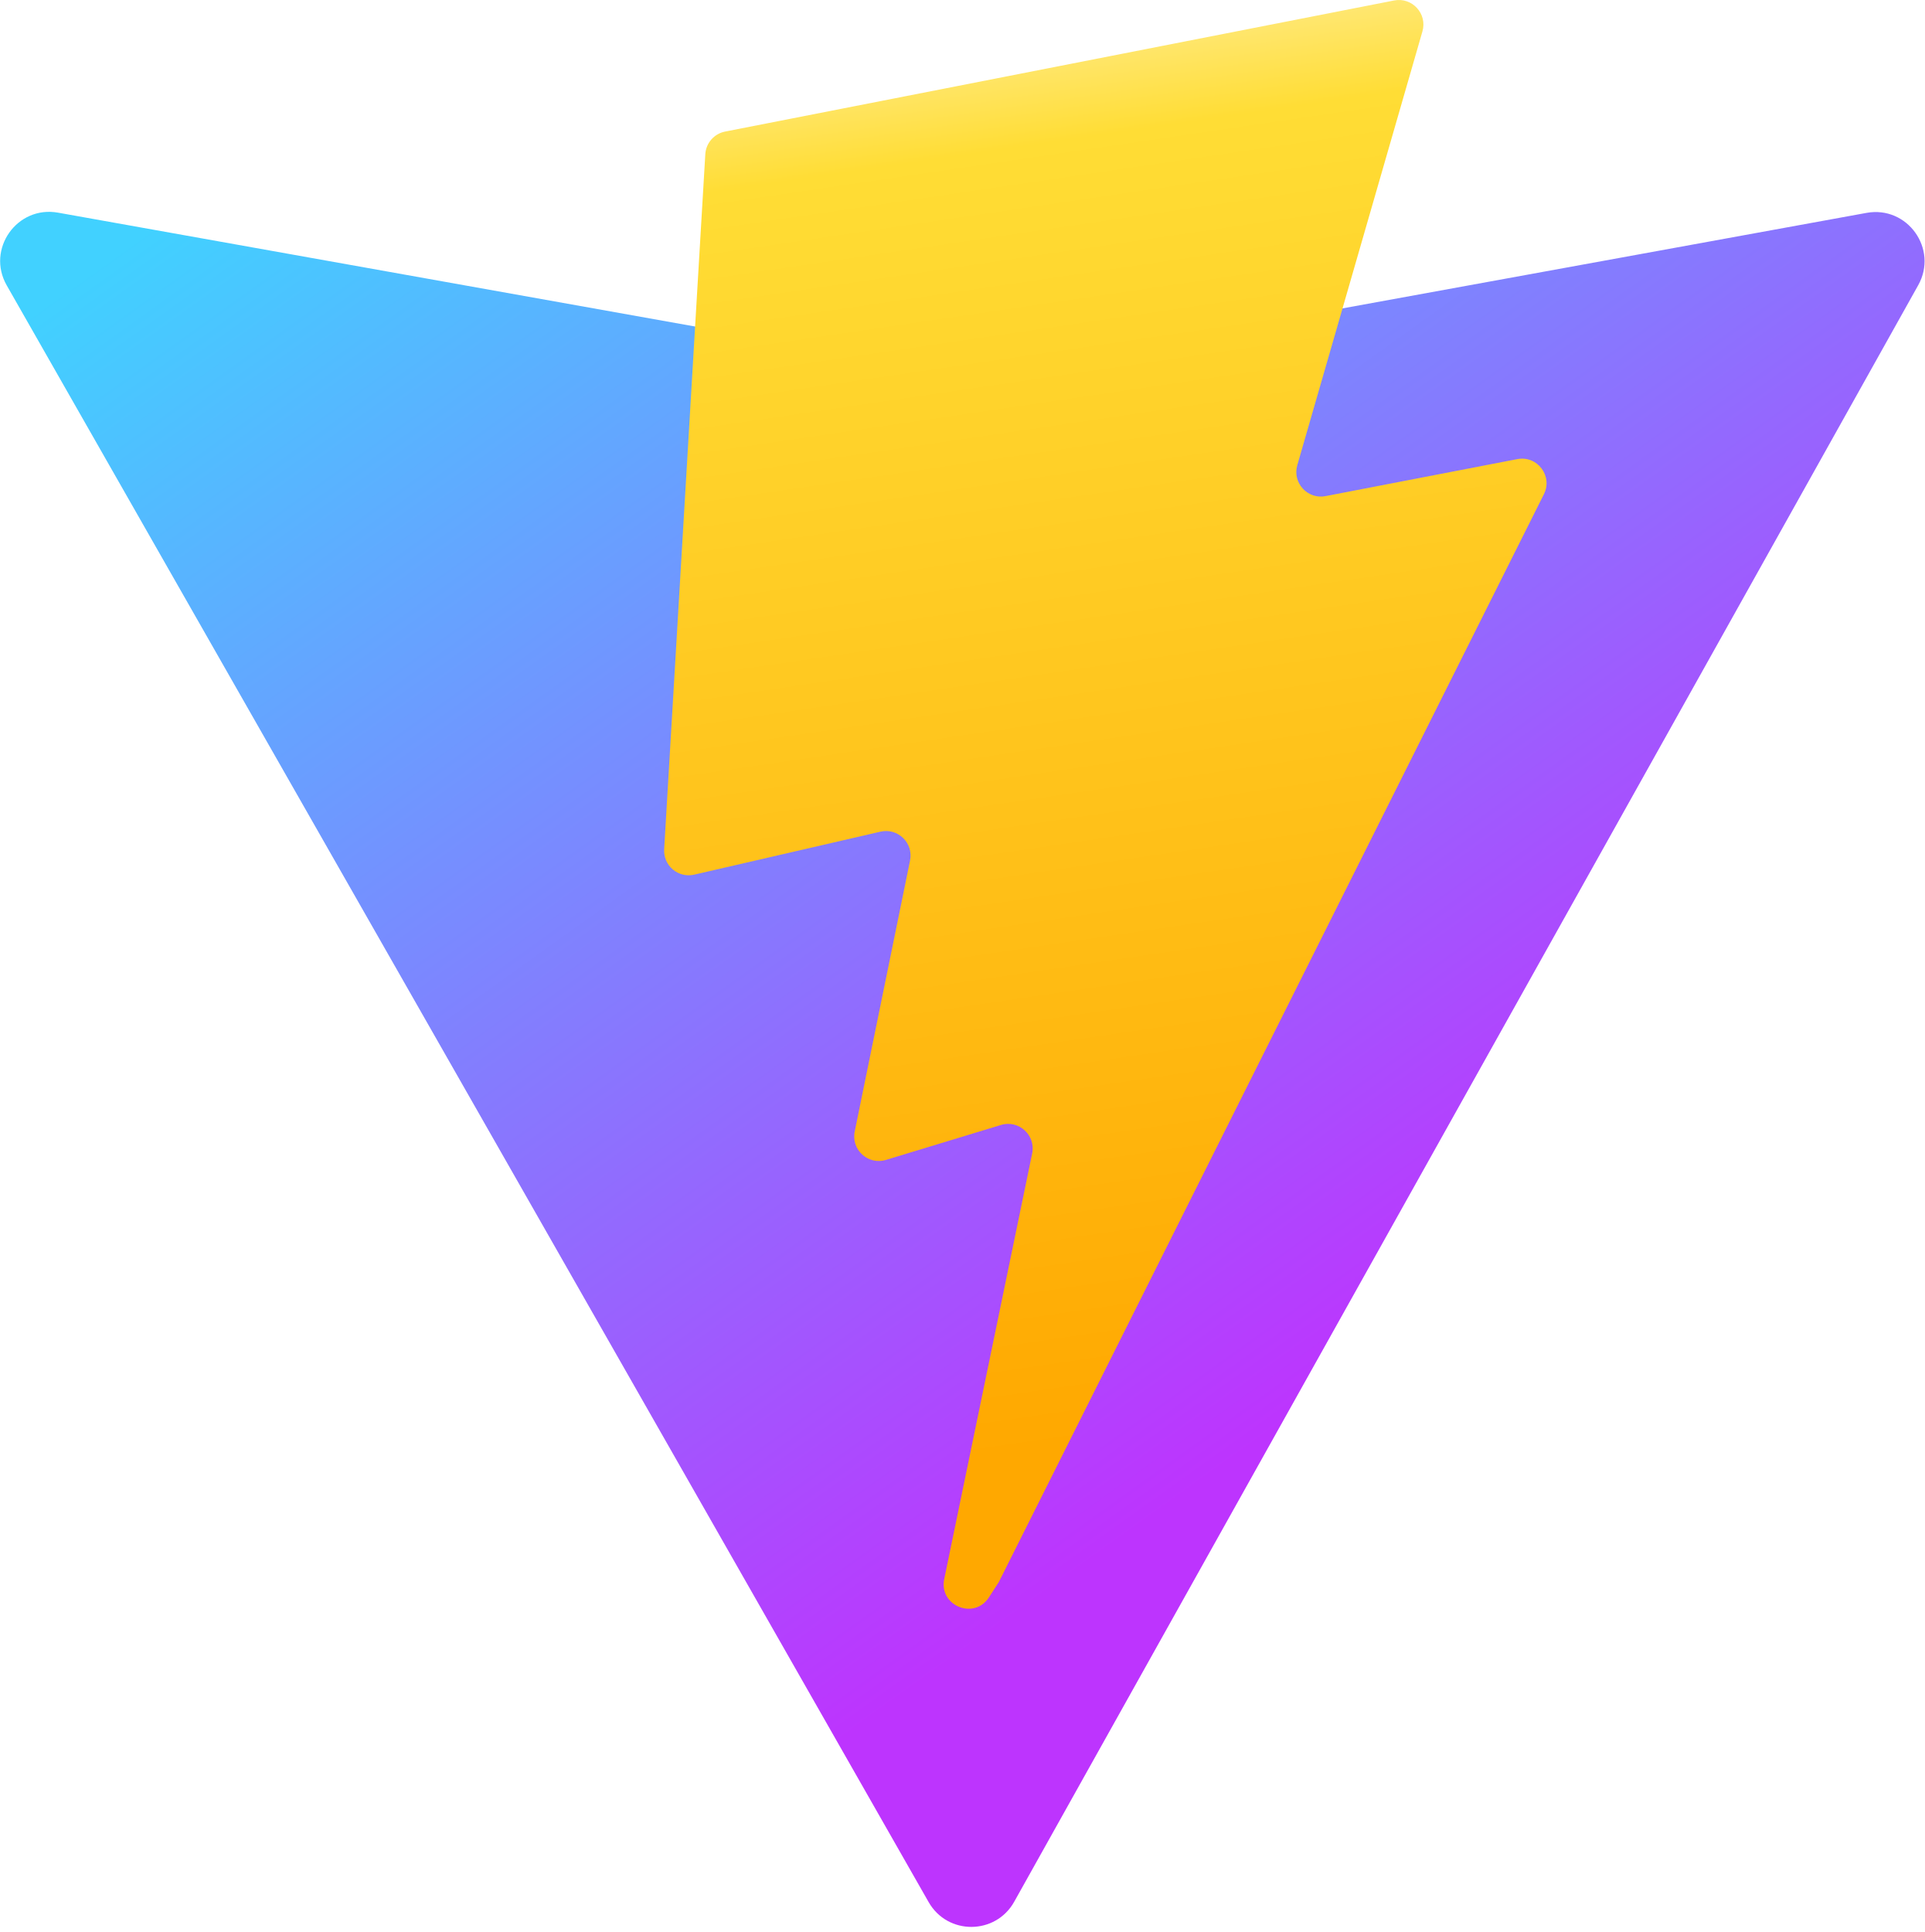
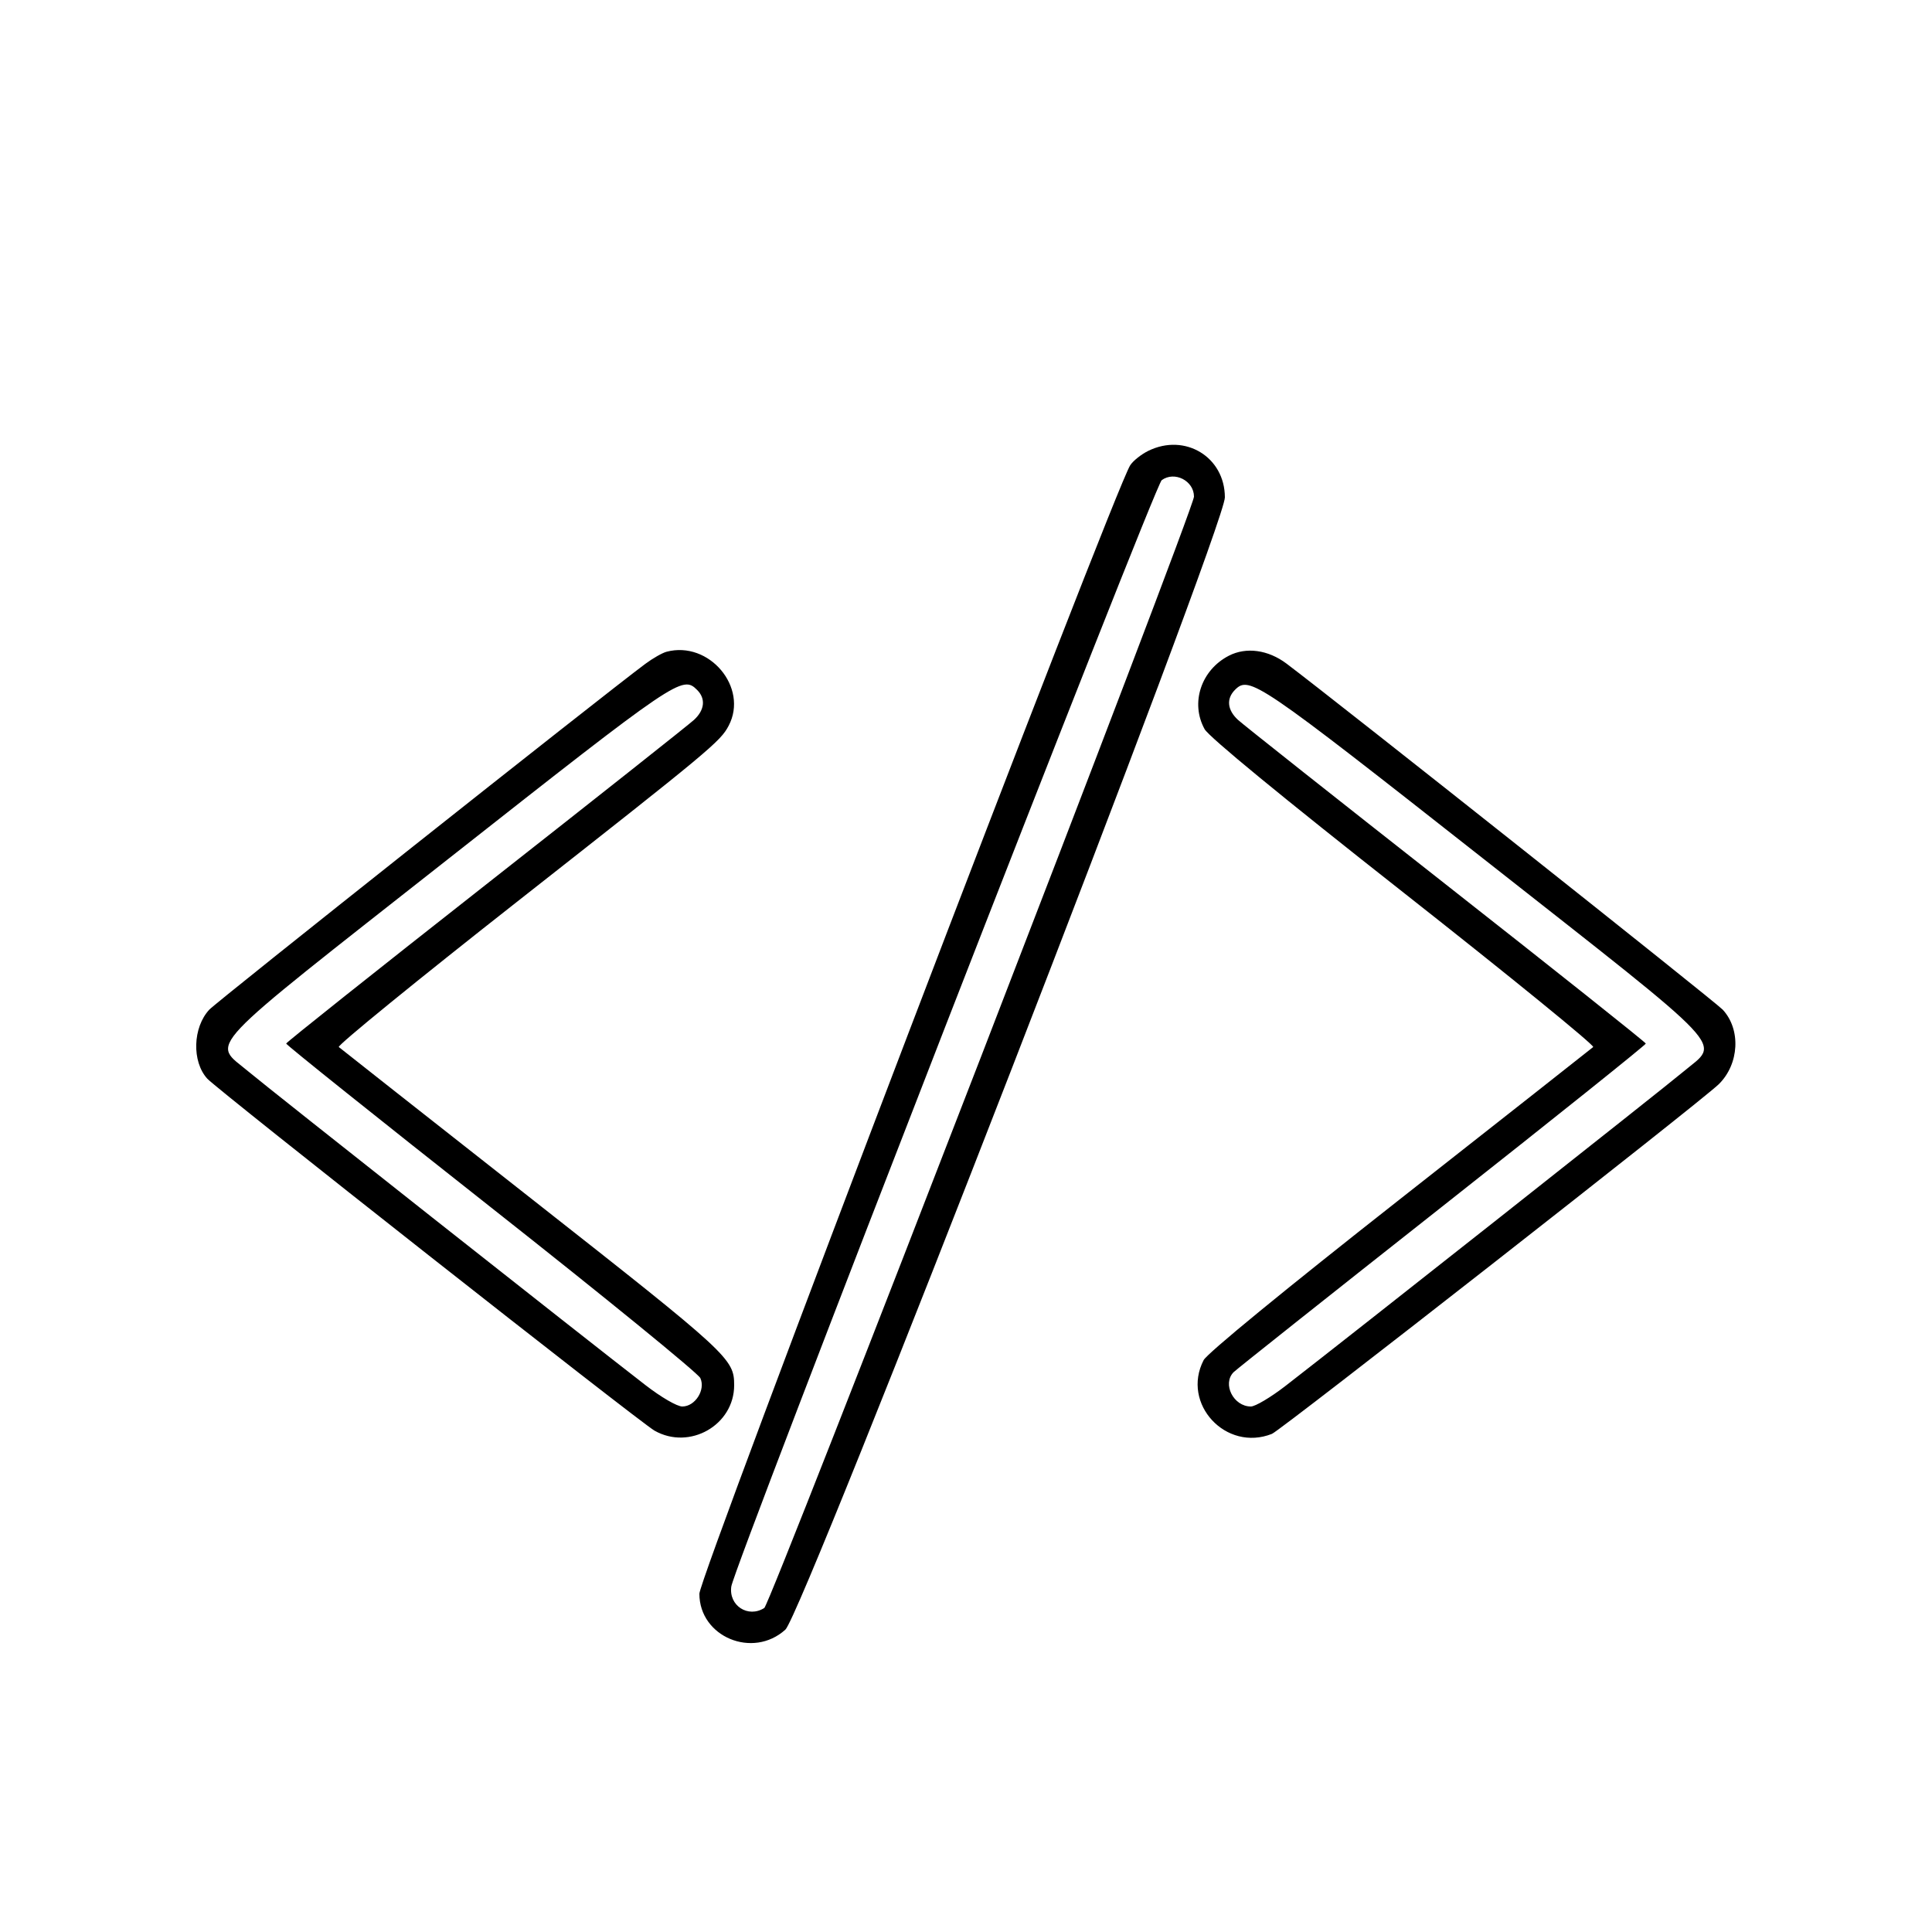
- <svg xmlns="http://www.w3.org/2000/svg" aria-hidden="true" role="img" class="iconify iconify--logos" width="31.88" height="32" preserveAspectRatio="xMidYMid meet" viewBox="0 0 256 257">
-   <defs>
-     <linearGradient id="IconifyId1813088fe1fbc01fb466" x1="-.828%" x2="57.636%" y1="7.652%" y2="78.411%">
-       <stop offset="0%" stop-color="#41D1FF" />
-       <stop offset="100%" stop-color="#BD34FE" />
-     </linearGradient>
-     <linearGradient id="IconifyId1813088fe1fbc01fb467" x1="43.376%" x2="50.316%" y1="2.242%" y2="89.03%">
-       <stop offset="0%" stop-color="#FFEA83" />
-       <stop offset="8.333%" stop-color="#FFDD35" />
-       <stop offset="100%" stop-color="#FFA800" />
-     </linearGradient>
-   </defs>
-   <path fill="url(#IconifyId1813088fe1fbc01fb466)" d="M255.153 37.938L134.897 252.976c-2.483 4.44-8.862 4.466-11.382.048L.875 37.958c-2.746-4.814 1.371-10.646 6.827-9.67l120.385 21.517a6.537 6.537 0 0 0 2.322-.004l117.867-21.483c5.438-.991 9.574 4.796 6.877 9.62Z" />
-   <path fill="url(#IconifyId1813088fe1fbc01fb467)" d="M185.432.063L96.44 17.501a3.268 3.268 0 0 0-2.634 3.014l-5.474 92.456a3.268 3.268 0 0 0 3.997 3.378l24.777-5.718c2.318-.535 4.413 1.507 3.936 3.838l-7.361 36.047c-.495 2.426 1.782 4.5 4.151 3.78l15.304-4.649c2.372-.72 4.652 1.36 4.15 3.788l-11.698 56.621c-.732 3.542 3.979 5.473 5.943 2.437l1.313-2.028l72.516-144.72c1.215-2.423-.88-5.186-3.54-4.672l-25.505 4.922c-2.396.462-4.435-1.77-3.759-4.114l16.646-57.705c.677-2.35-1.37-4.583-3.769-4.113Z" />
+ <svg xmlns="http://www.w3.org/2000/svg" viewBox="0 0 500 500">
+   <path d="M297.164 116.689c-1.835.904-3.936 2.582-4.669 3.728C288.252 127.049 181 407.973 181 412.455c0 11.163 13.822 16.936 22.253 9.295 4.593-4.163 113.75-285.376 113.743-293.028-.009-10.459-10.325-16.717-19.832-12.033m3.483 7.58c-1.847 1.35-110.625 280.96-111.388 286.319-.704 4.94 4.339 8.222 8.539 5.558C199.454 415.095 309 131.758 309 128.525c0-4.113-5.038-6.68-8.353-4.256M172.5 168.674c-1.1.291-3.575 1.703-5.5 3.136-11.318 8.429-110.9 87.405-112.834 89.486-4.283 4.609-4.547 13.414-.534 17.852 2.605 2.88 111.969 88.954 115.754 91.102 9.075 5.151 20.614-1.426 20.614-11.75 0-6.851-1.221-7.975-52.135-48.007-27.151-21.347-49.734-39.133-50.184-39.523-.451-.39 20.249-17.262 46-37.494 50.249-39.481 52.748-41.56 54.904-45.676 5.177-9.882-5.055-22.047-16.085-19.126m145.52 1.029c-7.191 3.713-10.003 12.235-6.27 18.998 1.107 2.005 20.067 17.584 51.566 42.369 27.399 21.559 49.449 39.515 49 39.903-.449.389-22.98 18.128-50.069 39.422-29.839 23.455-49.843 39.856-50.75 41.61-5.836 11.287 5.779 23.812 17.688 19.074 2.293-.912 111.18-86.118 115.626-90.479 5.308-5.207 5.784-14.181 1.023-19.304-1.876-2.019-99.599-79.545-112.868-89.541-4.763-3.589-10.455-4.37-14.946-2.052m-201.77 52.396c-65.192 51.317-61.375 47.266-52 55.177 4.936 4.165 87.3 69.218 102.815 81.206 4.057 3.135 8.167 5.518 9.515 5.518 3.329 0 6.06-4.301 4.669-7.353-.569-1.248-24.933-21.111-54.142-44.138-29.209-23.027-53.079-42.124-53.045-42.438.034-.314 23.261-18.796 51.617-41.071 28.356-22.275 52.628-41.491 53.939-42.702 2.752-2.544 3.059-5.478.811-7.727-3.842-3.841-5-3.056-64.179 43.528m203.375-43.582c-2.3 2.301-2.016 5.218.76 7.781 1.311 1.211 25.581 20.427 53.933 42.702s51.579 40.757 51.615 41.071c.037.314-23.671 19.293-52.683 42.176-29.012 22.883-53.312 42.178-54 42.879-2.976 3.033-.03 8.874 4.475 8.874 1.138 0 5.152-2.384 8.922-5.298 15.43-11.929 98.235-77.329 103.103-81.432 9.377-7.903 13.161-3.884-51.736-54.939-58.557-46.066-60.687-47.516-64.389-43.814" fill-rule="evenodd" />
</svg>
